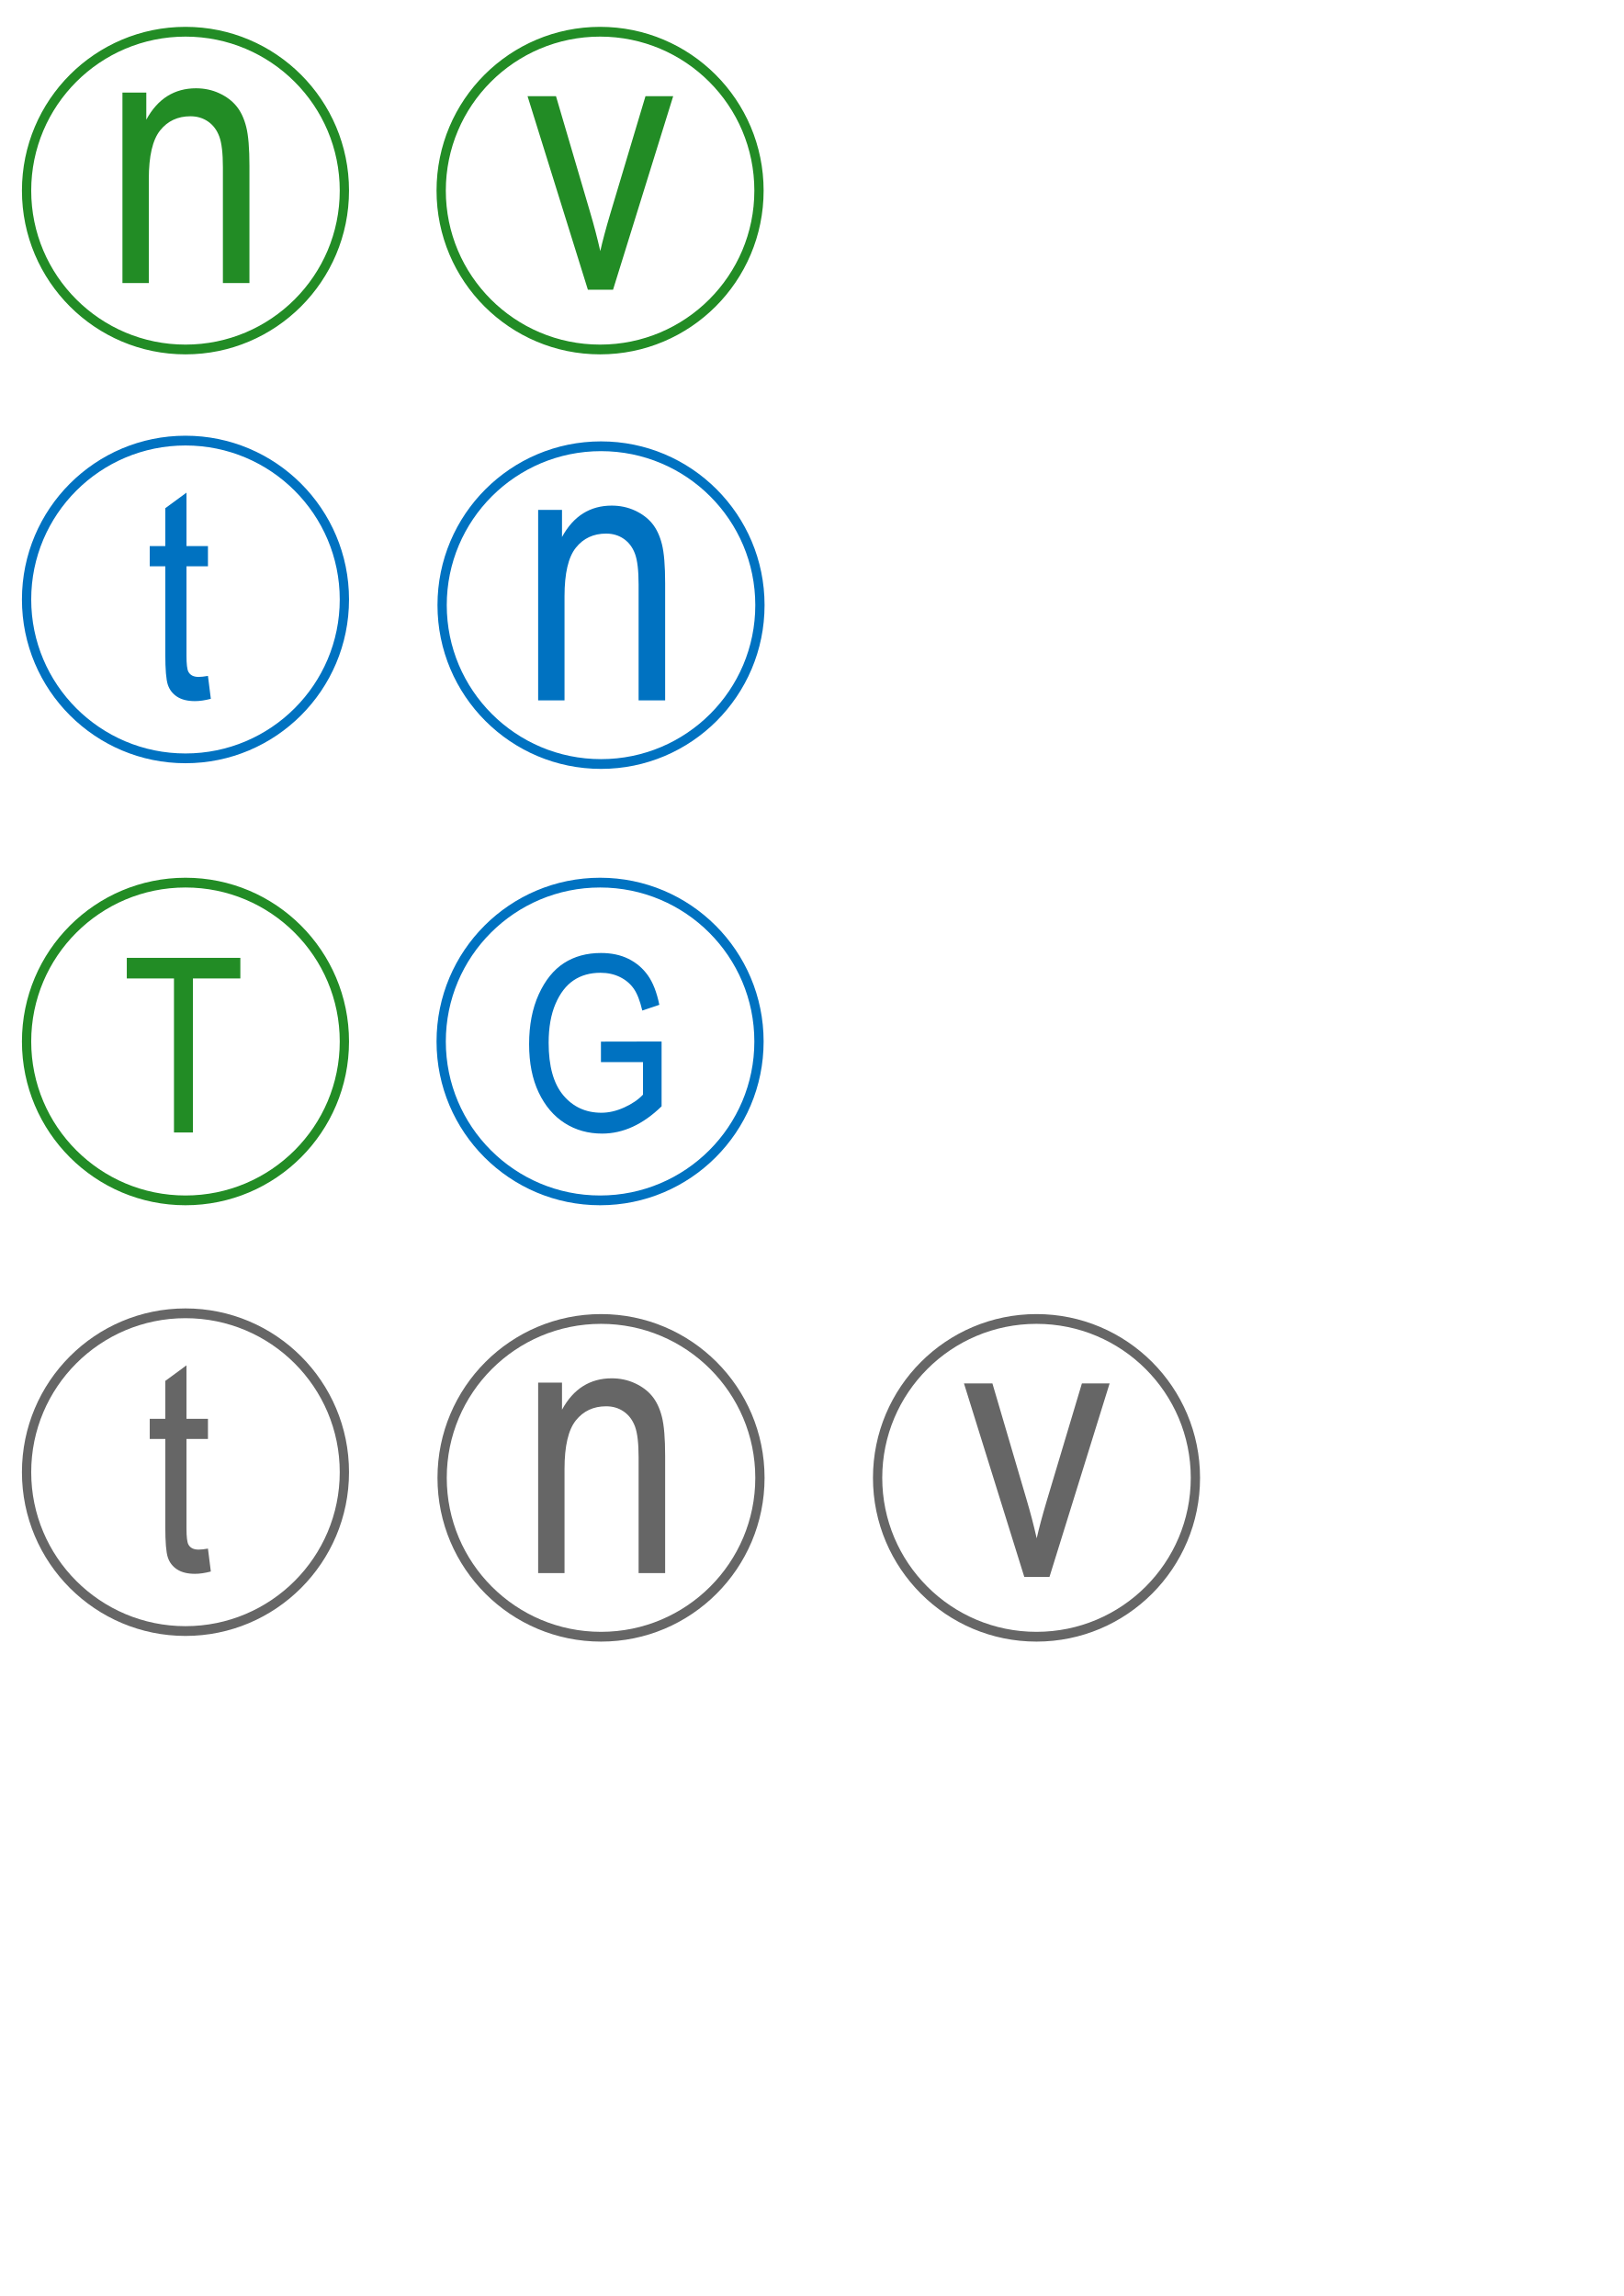
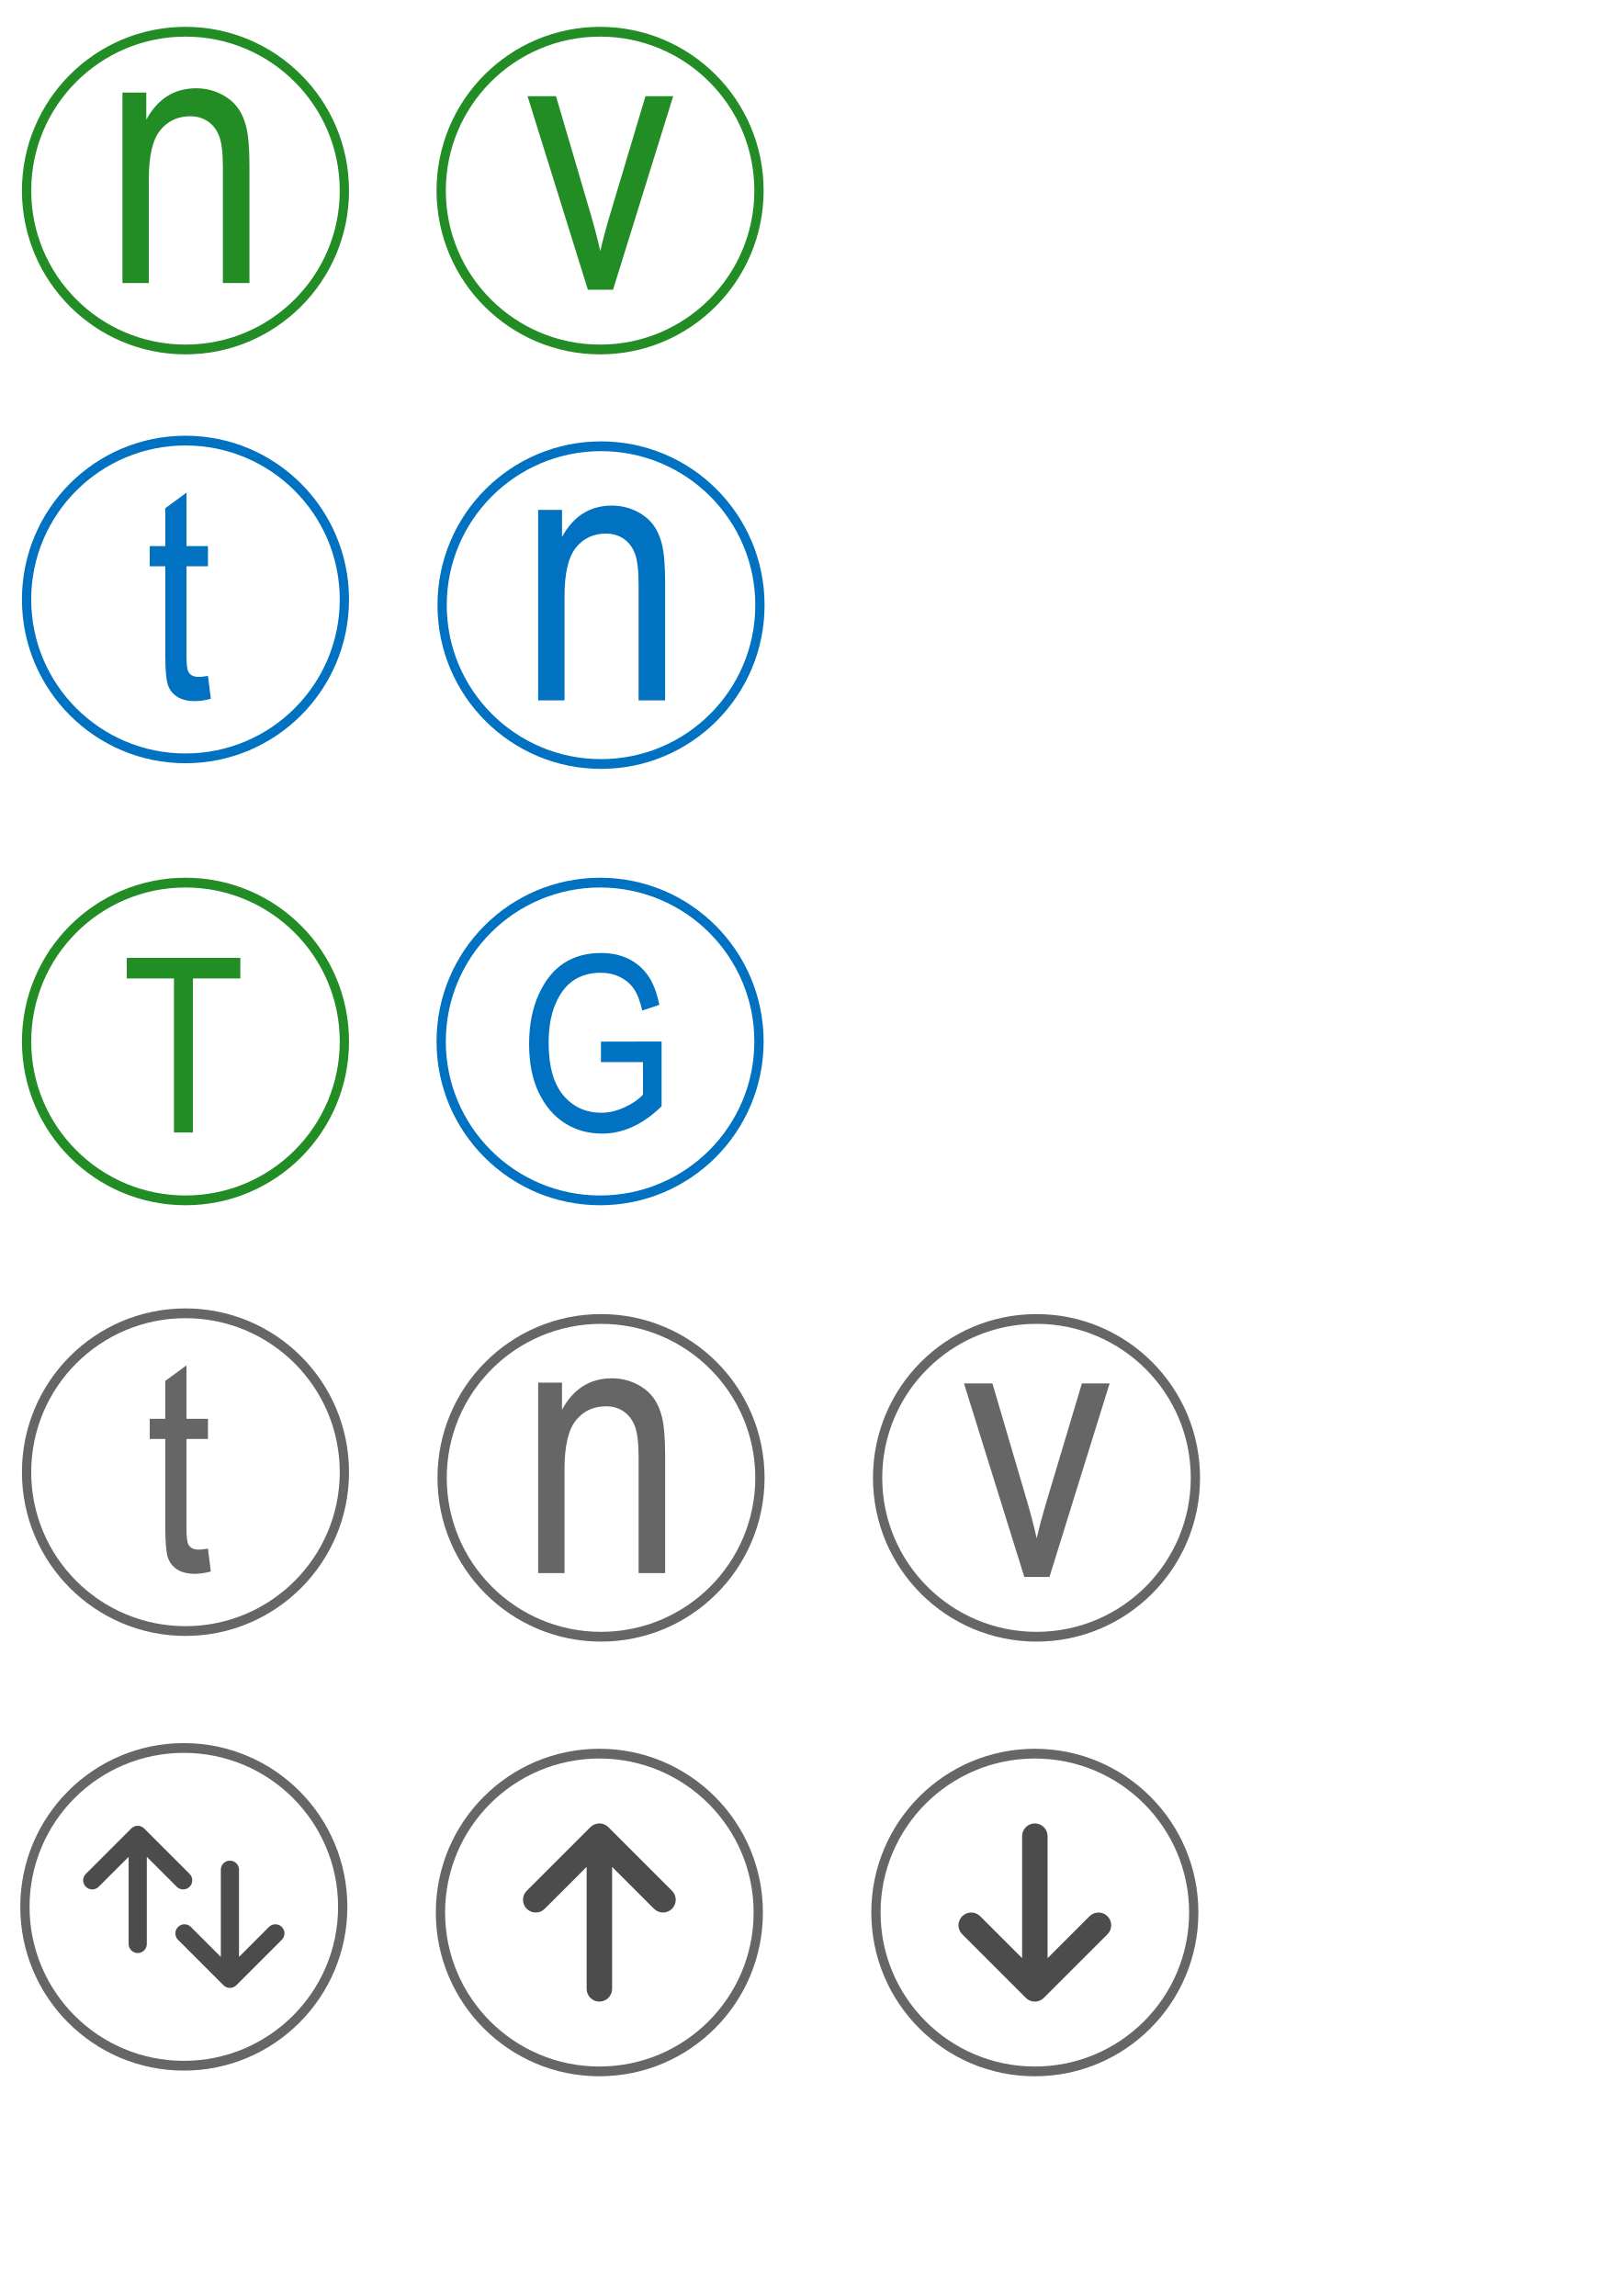
<svg xmlns="http://www.w3.org/2000/svg" width="744.094" height="1052.362" id="svg2" version="1.1">
  <defs id="defs4" />
  <g id="layer1">
    <g style="font-size:168.353px;font-style:normal;font-variant:normal;font-weight:normal;font-stretch:normal;line-height:125%;letter-spacing:0px;word-spacing:0px;fill:#228c25;fill-opacity:1;stroke:none;font-family:Arial Narrow;-inkscape-font-specification:Sans" id="text3802">
      <path d="m 56.112,129.739 0,-87.3 10.933,0 0,12.413 c 2.63,-4.823 5.85,-8.426 9.659,-10.81 3.809,-2.384 8.179,-3.576 13.111,-3.576 3.836,9e-5 7.385,0.754 10.645,2.261 3.261,1.507 5.891,3.48 7.892,5.919 2,2.439 3.494,5.604 4.48,9.495 0.986,3.891 1.48,9.865 1.48,17.92 l 0,53.679 -12.166,0 0,-53.104 c -5e-5,-6.412 -0.548,-11.097 -1.644,-14.057 -1.096,-2.959 -2.809,-5.247 -5.138,-6.864 -2.329,-1.617 -5.028,-2.425 -8.097,-2.425 -5.809,7.7e-5 -10.44,2.165 -13.892,6.494 -3.453,4.329 -5.179,11.755 -5.179,22.277 l 0,47.678 z" style="fill:#228c25;fill-opacity:1" id="path3857" />
    </g>
    <g style="font-size:171.085px;font-style:normal;font-variant:normal;font-weight:normal;font-stretch:normal;line-height:125%;letter-spacing:0px;word-spacing:0px;fill:#228c25;fill-opacity:1;stroke:none;font-family:Arial Narrow;-inkscape-font-specification:Sans" id="text3806">
      <path d="m 269.41,132.794 -27.651,-88.717 13.032,0 15.622,53.13 c 1.782,6.015 3.341,11.974 4.678,17.877 1.058,-4.678 2.562,-10.303 4.511,-16.875 l 16.206,-54.132 12.698,0 -27.567,88.717 z" style="" id="path3854" />
    </g>
    <path style="fill:none;stroke:#228c25;stroke-width:5;stroke-miterlimit:4;stroke-opacity:1;stroke-dasharray:none" id="path2985" d="m 198.221,108.863 a 85.694,81.366 0 1 1 -171.388,0 85.694,81.366 0 1 1 171.388,0 z" transform="matrix(0.8497656,0,0,0.894966,-10.62198,-10.06614)" />
    <path style="fill:none;stroke:#228c25;stroke-width:5;stroke-miterlimit:4;stroke-opacity:1;stroke-dasharray:none" id="path2985-1" d="m 198.221,108.863 a 85.694,81.366 0 1 1 -171.388,0 85.694,81.366 0 1 1 171.388,0 z" transform="matrix(0.8497656,0,0,0.894966,179.378,-10.06614)" />
    <path style="fill:none;stroke:#0072c1;stroke-width:5;stroke-miterlimit:4;stroke-opacity:1;stroke-dasharray:none" id="path2985-0" d="m 198.221,108.863 a 85.694,81.366 0 1 1 -171.388,0 85.694,81.366 0 1 1 171.388,0 z" transform="matrix(0.8497656,0,0,0.894966,-10.62198,177.3371)" />
    <path style="fill:none;stroke:#0072c1;stroke-width:5;stroke-miterlimit:4;stroke-opacity:1;stroke-dasharray:none" id="path2985-8" d="m 198.221,108.863 a 85.694,81.366 0 1 1 -171.388,0 85.694,81.366 0 1 1 171.388,0 z" transform="matrix(0.8497656,0,0,0.894966,179.8091,179.9339)" />
    <g style="font-size:135.246px;font-style:normal;font-variant:normal;font-weight:normal;font-stretch:normal;line-height:125%;letter-spacing:0px;word-spacing:0px;fill:#000000;fill-opacity:1;stroke:none;font-family:Arial Narrow;-inkscape-font-specification:Sans" id="text3810">
      <path d="m 95.299,309.796 1.321,10.5 c -2.686,0.704 -5.107,1.057 -7.264,1.057 -3.39,0 -6.12,-0.671 -8.189,-2.014 -2.069,-1.343 -3.489,-3.181 -4.259,-5.514 -0.77,-2.333 -1.156,-6.978 -1.156,-13.934 l 0,-40.349 -7.132,0 0,-9.245 7.132,0 0,-17.368 9.708,-7.132 0,24.5 9.84,0 0,9.245 -9.84,0 0,41.01 c -1.9e-5,3.786 0.286,6.23 0.858,7.33 0.836,1.585 2.399,2.377 4.689,2.377 1.101,10e-6 2.531,-0.154 4.292,-0.462 z" style="fill:#0072c1" id="path3851" />
    </g>
    <g style="font-size:168.353px;font-style:normal;font-variant:normal;font-weight:normal;font-stretch:normal;line-height:125%;letter-spacing:0px;word-spacing:0px;fill:#0072c1;fill-opacity:1;stroke:none;font-family:Arial Narrow;-inkscape-font-specification:Sans" id="text3802-1">
      <path d="m 246.618,321.017 0,-87.3 10.933,0 0,12.413 c 2.63,-4.823 5.85,-8.426 9.659,-10.81 3.809,-2.384 8.179,-3.576 13.111,-3.576 3.836,9e-5 7.385,0.754 10.645,2.261 3.261,1.507 5.891,3.48 7.892,5.919 2,2.439 3.494,5.604 4.48,9.495 0.986,3.891 1.48,9.864 1.48,17.92 l 0,53.679 -12.166,0 0,-53.104 c -5e-5,-6.412 -0.548,-11.097 -1.644,-14.057 -1.096,-2.959 -2.809,-5.247 -5.138,-6.864 -2.329,-1.617 -5.028,-2.425 -8.097,-2.425 -5.809,7e-5 -10.44,2.165 -13.892,6.494 -3.453,4.329 -5.179,11.755 -5.179,22.277 l 0,47.678 z" style="fill:#0072c1" id="path3848" />
    </g>
    <path style="fill:none;stroke:#228c25;stroke-width:5;stroke-miterlimit:4;stroke-opacity:1;stroke-dasharray:none" id="path2985-17" d="m 198.221,108.863 a 85.694,81.366 0 1 1 -171.388,0 85.694,81.366 0 1 1 171.388,0 z" transform="matrix(0.8497656,0,0,0.894966,-10.62198,379.9339)" />
    <path style="fill:none;stroke:#0072c1;stroke-width:5;stroke-miterlimit:4;stroke-opacity:1;stroke-dasharray:none" id="path2985-8-4" d="m 198.221,108.863 a 85.694,81.366 0 1 1 -171.388,0 85.694,81.366 0 1 1 171.388,0 z" transform="matrix(0.8497656,0,0,0.894966,179.378,379.9339)" />
    <path style="fill:none;stroke:#666666;stroke-width:5;stroke-miterlimit:4;stroke-opacity:1;stroke-dasharray:none" id="path2985-0-0" d="m 198.221,108.863 a 85.694,81.366 0 1 1 -171.388,0 85.694,81.366 0 1 1 171.388,0 z" transform="matrix(0.8497656,0,0,0.894966,-10.62198,577.3371)" />
    <path style="fill:none;stroke:#666666;stroke-width:5;stroke-miterlimit:4;stroke-opacity:1;stroke-dasharray:none" id="path2985-8-9" d="m 198.221,108.863 a 85.694,81.366 0 1 1 -171.388,0 85.694,81.366 0 1 1 171.388,0 z" transform="matrix(0.8497656,0,0,0.894966,179.8091,579.9339)" />
    <g transform="translate(-1.0377548e-6,400)" style="font-size:135.246px;font-style:normal;font-variant:normal;font-weight:normal;font-stretch:normal;line-height:125%;letter-spacing:0px;word-spacing:0px;fill:#666666;fill-opacity:1;stroke:none;font-family:Arial Narrow;-inkscape-font-specification:Sans" id="text3810-4">
      <path d="m 95.299,309.796 1.321,10.5 c -2.686,0.704 -5.107,1.057 -7.264,1.057 -3.39,0 -6.12,-0.671 -8.189,-2.014 -2.069,-1.343 -3.489,-3.181 -4.259,-5.514 -0.77,-2.333 -1.156,-6.978 -1.156,-13.934 l 0,-40.349 -7.132,0 0,-9.245 7.132,0 0,-17.368 9.708,-7.132 0,24.5 9.84,0 0,9.245 -9.84,0 0,41.01 c -1.9e-5,3.786 0.286,6.23 0.858,7.33 0.836,1.585 2.399,2.377 4.689,2.377 1.101,10e-6 2.531,-0.154 4.292,-0.462 z" style="fill:#666666;fill-opacity:1" id="path3851-8" />
    </g>
    <g transform="translate(-1.0377548e-6,400)" style="font-size:168.353px;font-style:normal;font-variant:normal;font-weight:normal;font-stretch:normal;line-height:125%;letter-spacing:0px;word-spacing:0px;fill:#666666;fill-opacity:1;stroke:none;font-family:Arial Narrow;-inkscape-font-specification:Sans" id="text3802-1-8">
      <path d="m 246.618,321.017 0,-87.3 10.933,0 0,12.413 c 2.63,-4.823 5.85,-8.426 9.659,-10.81 3.809,-2.384 8.179,-3.576 13.111,-3.576 3.836,9e-5 7.385,0.754 10.645,2.261 3.261,1.507 5.891,3.48 7.892,5.919 2,2.439 3.494,5.604 4.48,9.495 0.986,3.891 1.48,9.864 1.48,17.92 l 0,53.679 -12.166,0 0,-53.104 c -5e-5,-6.412 -0.548,-11.097 -1.644,-14.057 -1.096,-2.959 -2.809,-5.247 -5.138,-6.864 -2.329,-1.617 -5.028,-2.425 -8.097,-2.425 -5.809,7e-5 -10.44,2.165 -13.892,6.494 -3.453,4.329 -5.179,11.755 -5.179,22.277 l 0,47.678 z" style="fill:#666666;fill-opacity:1" id="path3848-2" />
    </g>
    <g transform="translate(200,590)" style="font-size:171.085px;font-style:normal;font-variant:normal;font-weight:normal;font-stretch:normal;line-height:125%;letter-spacing:0px;word-spacing:0px;fill:#666666;fill-opacity:1;stroke:none;font-family:Arial Narrow;-inkscape-font-specification:Sans" id="text3806-4">
      <path d="m 269.41,132.794 -27.651,-88.717 13.032,0 15.622,53.13 c 1.782,6.015 3.341,11.974 4.678,17.877 1.058,-4.678 2.562,-10.303 4.511,-16.875 l 16.206,-54.132 12.698,0 -27.567,88.717 z" id="path3854-5" style="fill:#666666;fill-opacity:1" />
    </g>
    <path style="fill:none;stroke:#666666;stroke-width:5;stroke-miterlimit:4;stroke-opacity:1;stroke-dasharray:none" id="path2985-1-5" d="m 198.221,108.863 a 85.694,81.366 0 1 1 -171.388,0 85.694,81.366 0 1 1 171.388,0 z" transform="matrix(0.8497656,0,0,0.894966,379.378,579.9339)" />
    <g style="font-size:111.823px;font-style:normal;font-variant:normal;font-weight:normal;font-stretch:normal;line-height:125%;letter-spacing:0px;word-spacing:0px;fill:#228c25;fill-opacity:1;stroke:none;font-family:Arial Narrow;-inkscape-font-specification:Sans" id="text3876">
      <path d="m 79.729,519.07 0,-70.599 -21.622,0 0,-9.446 52.035,0 0,9.446 -21.731,0 0,70.599 z" style="" id="path3885" />
    </g>
    <g style="font-size:111.823px;font-style:normal;font-variant:normal;font-weight:normal;font-stretch:normal;line-height:125%;letter-spacing:0px;word-spacing:0px;fill:#0072c1;fill-opacity:1;stroke:none;font-family:Arial Narrow;-inkscape-font-specification:Sans" id="text3880">
      <path d="m 275.395,486.817 0,-9.391 27.792,-0.055 0,29.703 c -4.259,4.15 -8.663,7.271 -13.213,9.364 -4.55,2.093 -9.228,3.14 -14.032,3.14 -6.407,0 -12.121,-1.602 -17.145,-4.805 -5.023,-3.203 -9,-7.881 -11.93,-14.032 -2.93,-6.152 -4.395,-13.541 -4.395,-22.168 -1e-5,-8.736 1.474,-16.344 4.423,-22.823 2.948,-6.479 6.807,-11.257 11.575,-14.333 4.768,-3.076 10.411,-4.614 16.926,-4.614 4.805,8e-5 9.009,0.892 12.613,2.675 3.604,1.784 6.57,4.314 8.9,7.59 2.33,3.276 4.077,7.772 5.242,13.486 l -7.808,2.621 c -1.056,-4.514 -2.384,-7.89 -3.986,-10.128 -1.602,-2.239 -3.713,-3.995 -6.334,-5.269 -2.621,-1.274 -5.569,-1.911 -8.845,-1.911 -4.769,7e-5 -8.873,1.156 -12.312,3.467 -3.44,2.312 -6.206,5.906 -8.299,10.784 -2.093,4.878 -3.14,10.829 -3.14,17.854 -1e-5,10.702 2.239,18.719 6.716,24.052 4.477,5.333 10.301,7.999 17.472,7.999 3.422,1e-5 6.925,-0.819 10.511,-2.457 3.585,-1.638 6.434,-3.585 8.545,-5.842 l 0,-14.906 z" style="" id="path3888" />
    </g>
+     <path style="fill:none;stroke:#666666;stroke-width:5;stroke-miterlimit:4;stroke-opacity:1;stroke-dasharray:none" id="path2985-0-0-4" d="m 198.221,108.863 a 85.694,81.366 0 1 1 -171.388,0 85.694,81.366 0 1 1 171.388,0 z" transform="matrix(0.8497656,0,0,0.894966,-11.38276,776.5688)" />
+     <path style="fill:none;stroke:#666666;stroke-width:5;stroke-miterlimit:4;stroke-opacity:1;stroke-dasharray:none" id="path2985-8-9-0" d="m 198.221,108.863 a 85.694,81.366 0 1 1 -171.388,0 85.694,81.366 0 1 1 171.388,0 z" transform="matrix(0.8497656,0,0,0.894966,179.0483,779.1656)" />
+     <path style="fill:none;stroke:#666666;stroke-width:5;stroke-miterlimit:4;stroke-opacity:1;stroke-dasharray:none" id="path2985-1-5-5" d="m 198.221,108.863 a 85.694,81.366 0 1 1 -171.388,0 85.694,81.366 0 1 1 171.388,0 z" transform="matrix(0.8497656,0,0,0.894966,378.6172,779.1656)" />
+     <path id="path3086" d="m 440.948,886.552 29.167,29.167 c 2.278,2.278 5.971,2.278 8.249,0 l 29.167,-29.167 c 2.278,-2.278 2.278,-5.971 0,-8.248 -2.278,-2.278 -5.971,-2.278 -8.248,0 l -19.21,19.21 v -55.92 c 0,-3.223 -2.61,-5.833 -5.833,-5.833 -3.223,0 -5.833,2.61 -5.833,5.833 v 55.92 l -19.21,-19.21 c -1.14,-1.138 -2.631,-1.709 -4.124,-1.709 -1.493,0 -2.987,0.569 -4.124,1.709 -2.278,2.278 -2.278,5.971 0,8.248 z" style="opacity:0.7;fill:#000000;fill-opacity:1" />
+     <path id="path3097" d="m 307.962,866.636 -29.167,-29.167 c -2.278,-2.278 -5.971,-2.278 -8.248,0 l -29.167,29.167 c -2.278,2.278 -2.278,5.971 0,8.249 2.278,2.278 5.971,2.278 8.248,0 l 19.21,-19.21 v 55.92 c 0,3.223 2.61,5.833 5.833,5.833 3.223,0 5.833,-2.61 5.833,-5.833 v -55.92 l 19.21,19.21 c 1.138,1.137 2.631,1.709 4.124,1.709 1.493,0 2.987,-0.569 4.124,-1.709 2.278,-2.278 2.278,-5.971 0,-8.249 z" style="opacity:0.7;fill:#000000" />
+     <g id="g3910" transform="translate(4.679014,-0.2943853)">
+       <path style="opacity:0.7;fill:#000000" d="M 82.214,859.19 61.38,838.356 c -1.627,-1.627 -4.265,-1.627 -5.892,0 l -20.834,20.834 c -1.627,1.627 -1.627,4.265 0,5.892 1.627,1.627 4.265,1.627 5.892,0 l 13.721,-13.721 v 39.942 c 0,2.302 1.865,4.167 4.167,4.167 2.302,0 4.167,-1.865 4.167,-4.167 v -39.942 l 13.721,13.721 c 0.813,0.813 1.879,1.221 2.946,1.221 1.067,0 2.133,-0.406 2.946,-1.221 1.627,-1.627 1.627,-4.265 0,-5.892 z" id="path3097-1" />
+       <path style="opacity:0.7;fill:#000000" d="m 76.907,889.393 20.834,20.834 c 1.627,1.627 4.265,1.627 5.892,0 l 20.834,-20.834 c 1.627,-1.627 1.627,-4.265 0,-5.892 -1.627,-1.627 -4.265,-1.627 -5.892,0 l -13.721,13.721 v -39.942 c 0,-2.302 -1.865,-4.167 -4.167,-4.167 -2.302,0 -4.167,1.865 -4.167,4.167 v 39.942 L 82.798,883.501 c -0.815,-0.812 -1.879,-1.221 -2.946,-1.221 -1.067,0 -2.133,0.406 -2.946,1.221 -1.627,1.627 -1.627,4.265 0,5.892 z" id="path3086-5" />
+     </g>
  </g>
</svg>
